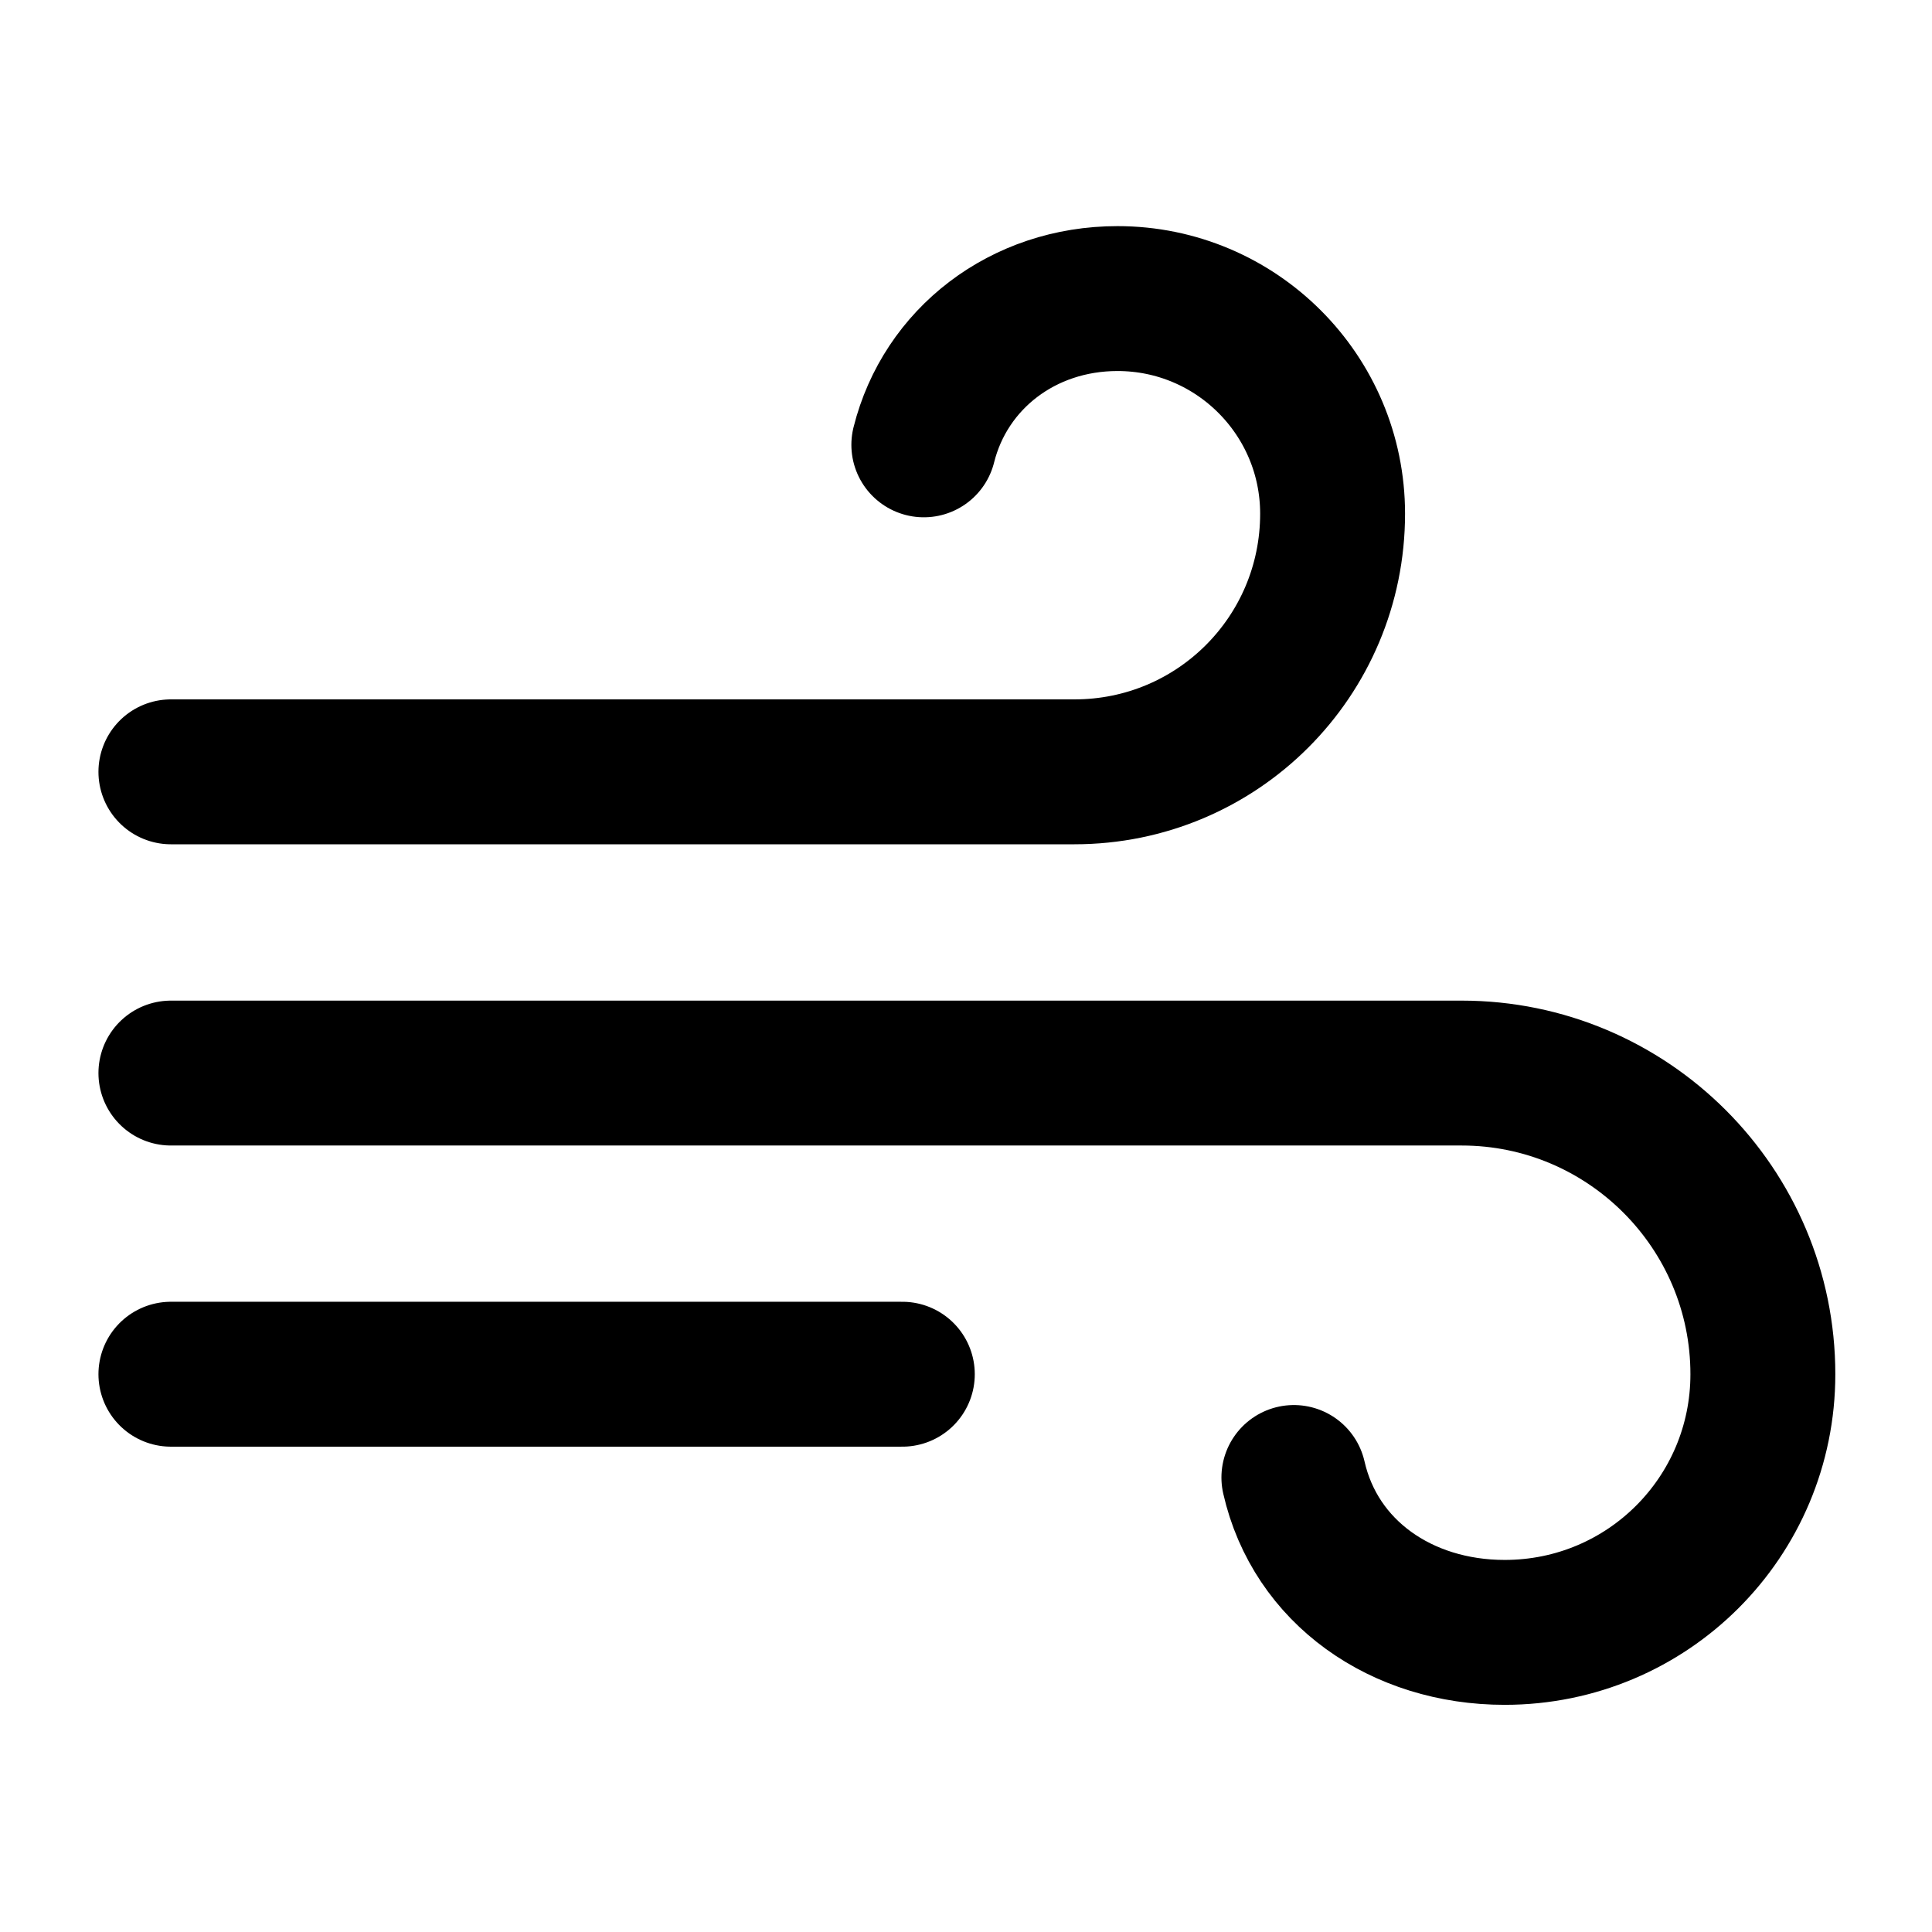
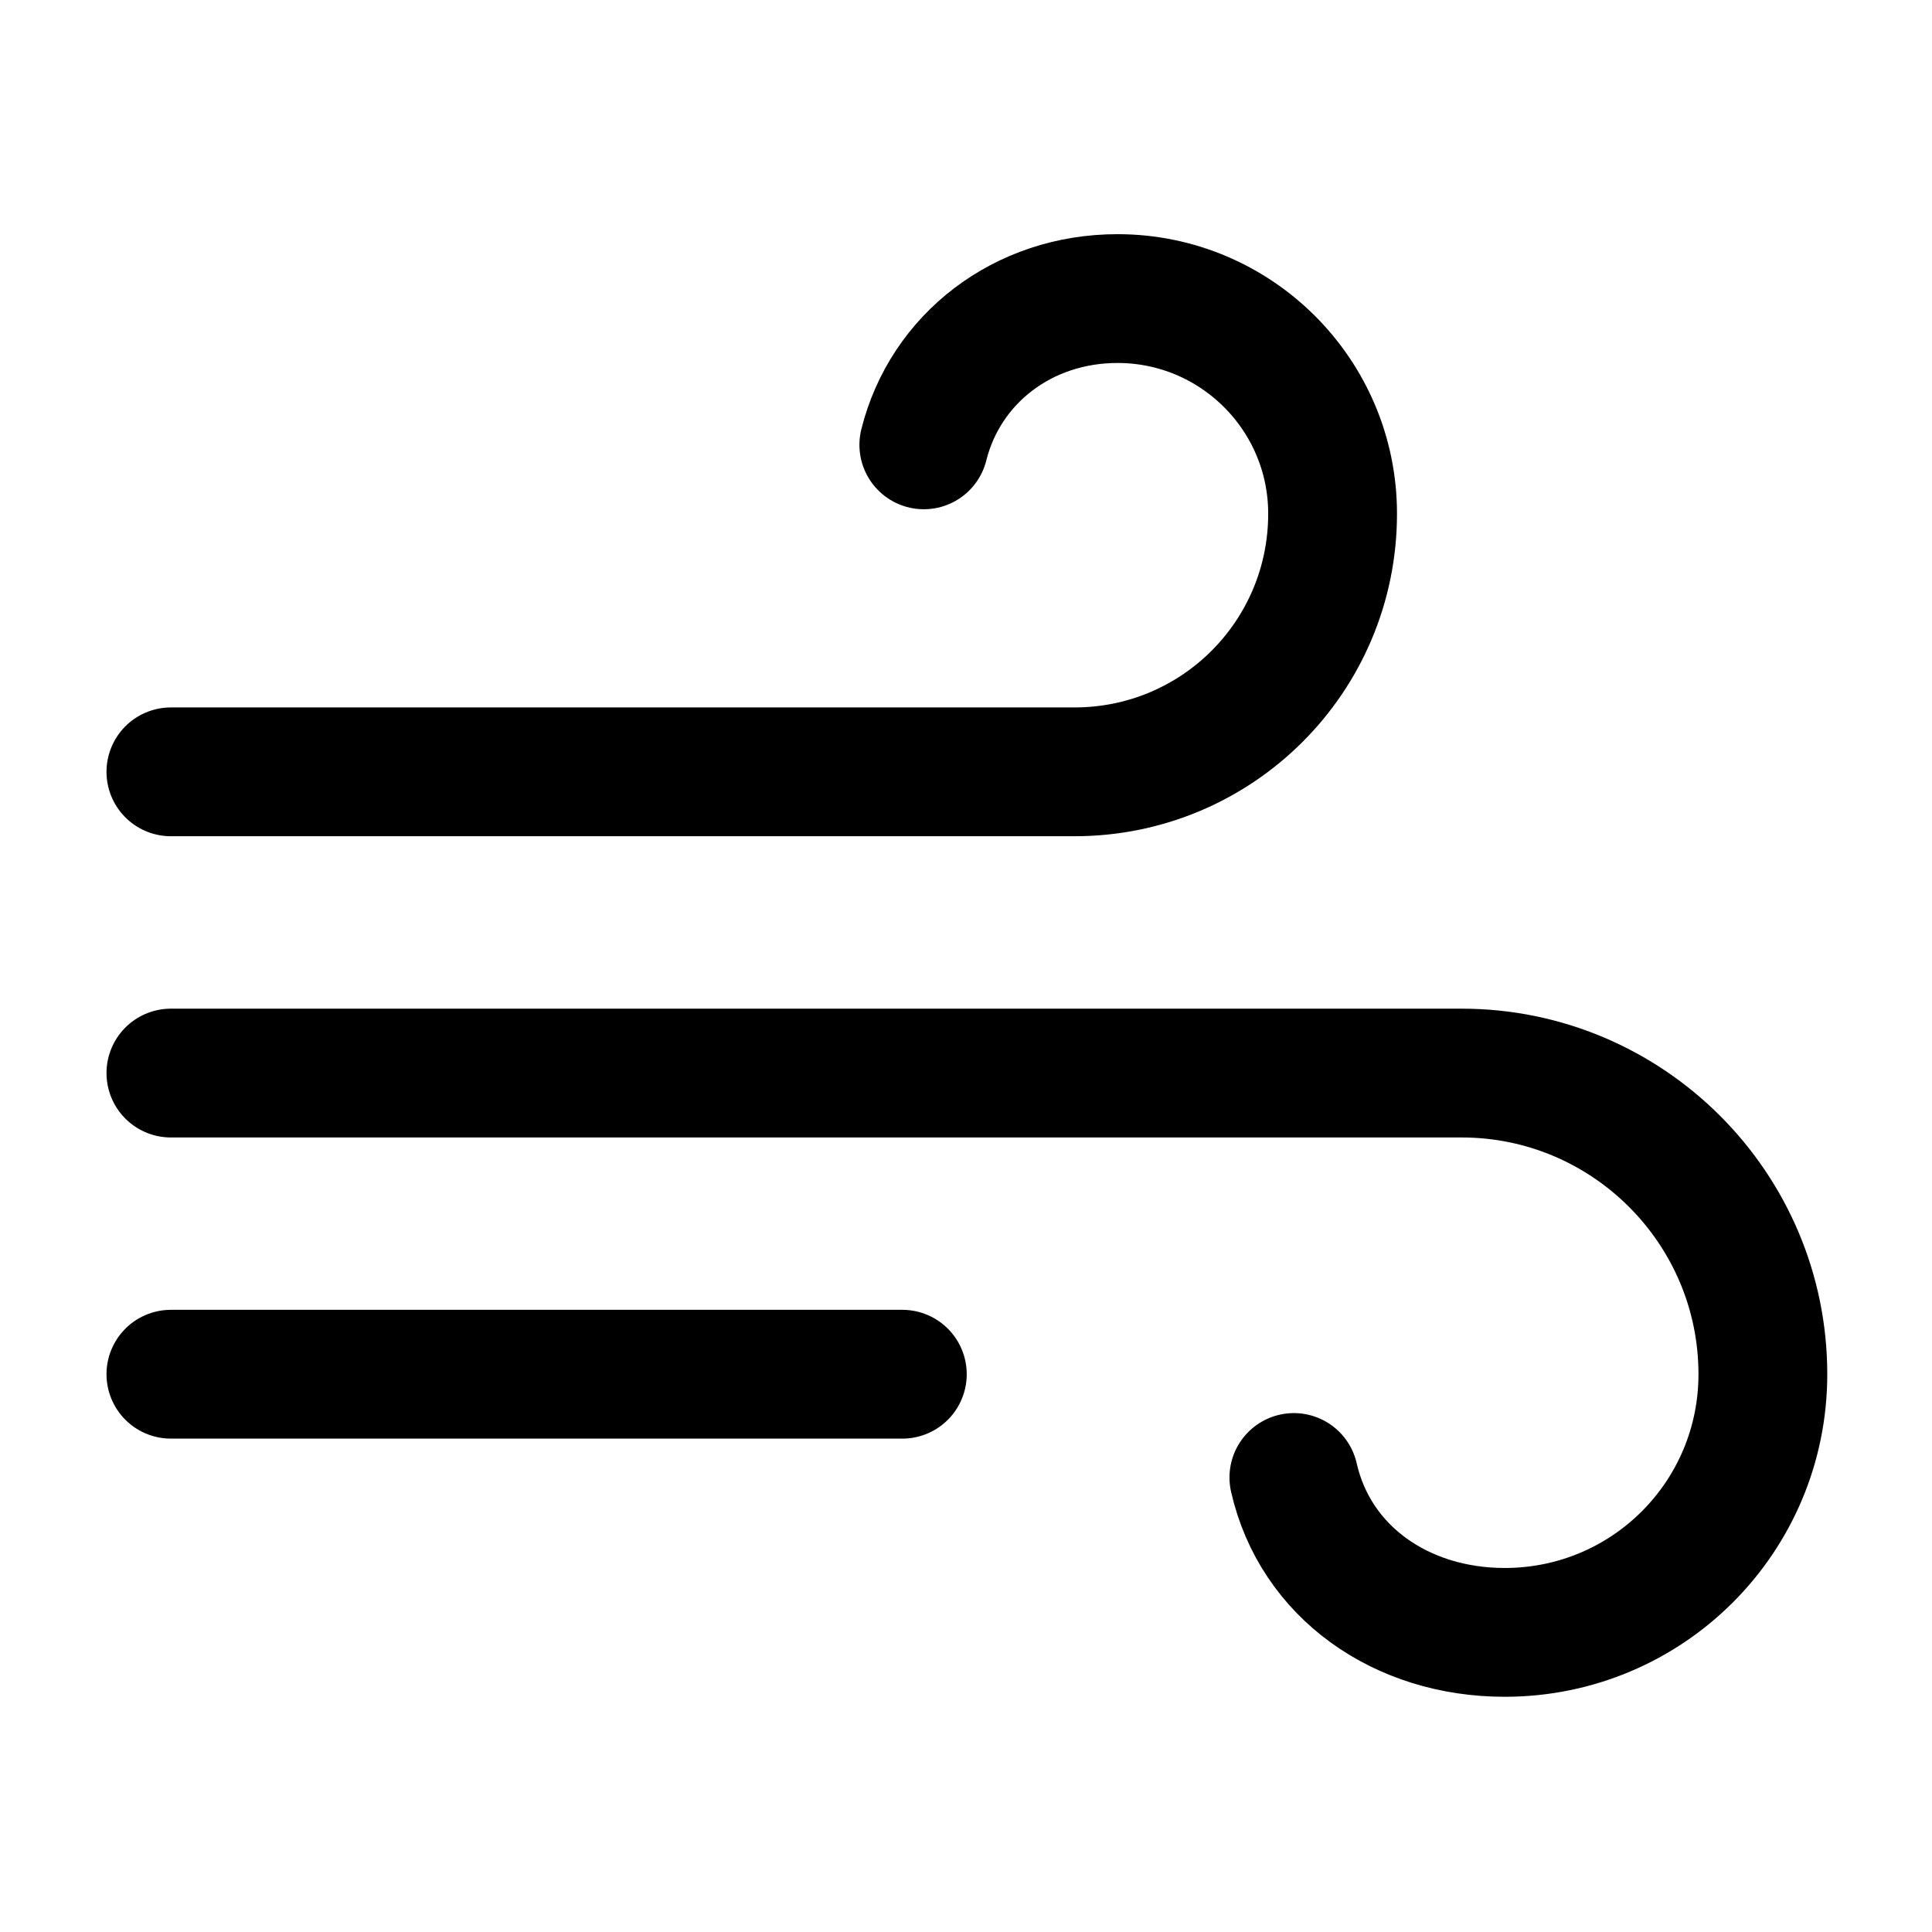
- <svg viewBox="0 0 24 24" fill="none" stroke-width="1.8" stroke-linecap="round" stroke-linejoin="round">
+ <svg viewBox="0 0 24 24" fill="none" stroke-width="1.6" stroke-linecap="round" stroke-linejoin="round">
  <path d="M2.123 9.588H13.347C15.121 9.588 16.554 8.156 16.554 6.381C16.554 4.906 15.357 3.709 13.882 3.709C12.706 3.709 11.743 4.457 11.476 5.526M2.123 13.33H18.157C20.221 13.33 21.899 15.008 21.899 17.071C21.899 18.846 20.466 20.278 18.692 20.278C17.409 20.278 16.34 19.53 16.073 18.354M2.123 17.071H11.209" stroke="currentColor" />
</svg>
